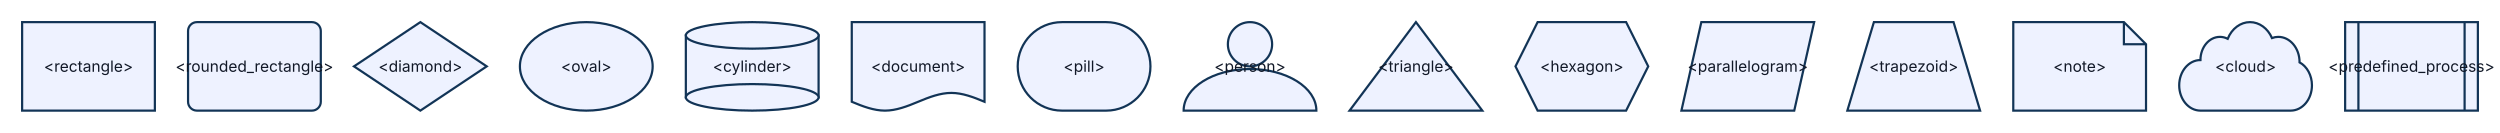
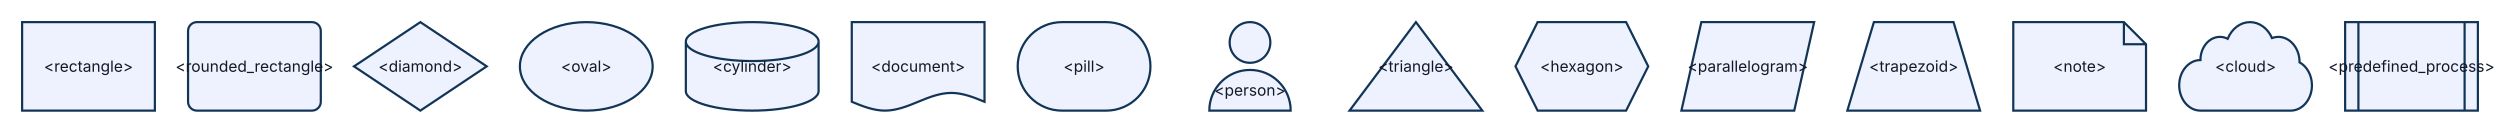
<svg xmlns="http://www.w3.org/2000/svg" width="2260px" height="120px" viewBox="-20 0 2260 120" role="img" data-sf-contract="1">
  <defs />
  <rect id="sf-shape-0" data-sf-role="entity" data-sf-id="0" data-sf-kind="rectangle" data-sf-primary="true" tabindex="0" aria-label="&lt;rectangle&gt;" fill="#eef2ff" stroke="#123456" stroke-width="2" stroke-linecap="butt" opacity="1" x="0" y="20" width="120" height="80" />
  <text id="sf-shape-text-0" data-sf-role="entity" data-sf-id="0" data-sf-kind="rectangle" x="60" y="64.9" font-family="Inter, -apple-system, BlinkMacSystemFont, 'Segoe UI', sans-serif" font-size="14px" font-weight="normal" fill="#111827" text-anchor="middle" data-sf-valign="middle" data-sf-line-height="1.3">
    <tspan x="60" font-size="14px">&lt;rectangle&gt;</tspan>
  </text>
  <rect id="sf-shape-1" data-sf-role="entity" data-sf-id="1" data-sf-kind="rounded_rectangle" data-sf-primary="true" tabindex="0" aria-label="&lt;rounded_rectangle&gt;" fill="#eef2ff" stroke="#123456" stroke-width="2" stroke-linecap="butt" opacity="1" x="150" y="20" width="120" height="80" rx="8" />
  <text id="sf-shape-text-1" data-sf-role="entity" data-sf-id="1" data-sf-kind="rounded_rectangle" x="210" y="64.9" font-family="Inter, -apple-system, BlinkMacSystemFont, 'Segoe UI', sans-serif" font-size="14px" font-weight="normal" fill="#111827" text-anchor="middle" data-sf-valign="middle" data-sf-line-height="1.3">
    <tspan x="210" font-size="14px">&lt;rounded_rectangle&gt;</tspan>
  </text>
  <path id="sf-shape-2" data-sf-role="entity" data-sf-id="2" data-sf-kind="diamond" data-sf-primary="true" tabindex="0" aria-label="&lt;diamond&gt;" fill="#eef2ff" stroke="#123456" stroke-width="2" stroke-linecap="butt" opacity="1" d="M 360 20  L 420 60 L 360 100 L 300 60 Z" />
  <text id="sf-shape-text-2" data-sf-role="entity" data-sf-id="2" data-sf-kind="diamond" x="360" y="64.9" font-family="Inter, -apple-system, BlinkMacSystemFont, 'Segoe UI', sans-serif" font-size="14px" font-weight="normal" fill="#111827" text-anchor="middle" data-sf-valign="middle" data-sf-line-height="1.3">
    <tspan x="360" font-size="14px">&lt;diamond&gt;</tspan>
  </text>
  <ellipse id="sf-shape-3" data-sf-role="entity" data-sf-id="3" data-sf-kind="oval" data-sf-primary="true" tabindex="0" aria-label="&lt;oval&gt;" fill="#eef2ff" stroke="#123456" stroke-width="2" stroke-linecap="butt" opacity="1" cx="510" cy="60" rx="60" ry="40" />
  <text id="sf-shape-text-3" data-sf-role="entity" data-sf-id="3" data-sf-kind="oval" x="510" y="64.9" font-family="Inter, -apple-system, BlinkMacSystemFont, 'Segoe UI', sans-serif" font-size="14px" font-weight="normal" fill="#111827" text-anchor="middle" data-sf-valign="middle" data-sf-line-height="1.3">
    <tspan x="510" font-size="14px">&lt;oval&gt;</tspan>
  </text>
-   <rect id="sf-shape-4-body" data-sf-role="entity" data-sf-id="4" data-sf-kind="cylinder" data-sf-primary="true" tabindex="0" aria-label="&lt;cylinder&gt;" fill="#eef2ff" stroke="#123456" stroke-width="2" stroke-linecap="butt" opacity="1" x="600" y="32" width="120" height="56" />
-   <ellipse id="sf-shape-4-bottom" data-sf-role="entity" data-sf-id="4" data-sf-kind="cylinder" fill="#eef2ff" stroke="#123456" stroke-width="2" stroke-linecap="butt" opacity="1" cx="660" cy="88" rx="60" ry="12" />
-   <ellipse id="sf-shape-4-top" data-sf-role="entity" data-sf-id="4" data-sf-kind="cylinder" fill="#eef2ff" stroke="#123456" stroke-width="2" stroke-linecap="butt" opacity="1" cx="660" cy="32" rx="60" ry="12" />
+   <path id="sf-shape-4" data-sf-role="entity" data-sf-id="4" data-sf-kind="cylinder" data-sf-primary="true" tabindex="0" aria-label="&lt;cylinder&gt;" fill="#eef2ff" stroke="#123456" stroke-width="2" stroke-linecap="butt" opacity="1" d="M 600 37.6 C 600 47.32 626.862 55.2 660 55.2 C 693.138 55.2 720 47.32 720 37.6 C 720 27.88 693.138 20 660 20 C 626.862 20 600 27.88 600 37.6 Z M 600 37.6 L 600 82.4 C 600 92.12 626.862 100 660 100 C 693.138 100 720 92.12 720 82.4 L 720 37.6" />
  <text id="sf-shape-text-4" data-sf-role="entity" data-sf-id="4" data-sf-kind="cylinder" x="660" y="64.9" font-family="Inter, -apple-system, BlinkMacSystemFont, 'Segoe UI', sans-serif" font-size="14px" font-weight="normal" fill="#111827" text-anchor="middle" data-sf-valign="middle" data-sf-line-height="1.3">
    <tspan x="660" font-size="14px">&lt;cylinder&gt;</tspan>
  </text>
  <path id="sf-shape-5" data-sf-role="entity" data-sf-id="5" data-sf-kind="document" data-sf-primary="true" tabindex="0" aria-label="&lt;document&gt;" fill="#eef2ff" stroke="#123456" stroke-width="2" stroke-linecap="butt" opacity="1" d="M 750 20 L 870 20 L 870 92 C 860 87.811 850 84 840 84 C 830 84 820 87.811 810 92 C 800 96.189 790 100 780 100 C 770 100 760 96.189 750 92 Z" />
  <text id="sf-shape-text-5" data-sf-role="entity" data-sf-id="5" data-sf-kind="document" x="810" y="64.9" font-family="Inter, -apple-system, BlinkMacSystemFont, 'Segoe UI', sans-serif" font-size="14px" font-weight="normal" fill="#111827" text-anchor="middle" data-sf-valign="middle" data-sf-line-height="1.3">
    <tspan x="810" font-size="14px">&lt;document&gt;</tspan>
  </text>
  <rect id="sf-shape-6" data-sf-role="entity" data-sf-id="6" data-sf-kind="pill" data-sf-primary="true" tabindex="0" aria-label="&lt;pill&gt;" fill="#eef2ff" stroke="#123456" stroke-width="2" stroke-linecap="butt" opacity="1" x="900" y="20" width="120" height="80" rx="40" />
  <text id="sf-shape-text-6" data-sf-role="entity" data-sf-id="6" data-sf-kind="pill" x="960" y="64.9" font-family="Inter, -apple-system, BlinkMacSystemFont, 'Segoe UI', sans-serif" font-size="14px" font-weight="normal" fill="#111827" text-anchor="middle" data-sf-valign="middle" data-sf-line-height="1.3">
    <tspan x="960" font-size="14px">&lt;pill&gt;</tspan>
  </text>
-   <path id="sf-shape-7-body" data-sf-role="entity" data-sf-id="7" data-sf-kind="person" fill="#eef2ff" stroke="#123456" stroke-width="2" stroke-linecap="butt" opacity="1" d="M 1050 100 C 1050 79.234 1076.862 62.4 1110 62.4 C 1143.138 62.4 1170 79.234 1170 100 Z" />
-   <ellipse id="sf-shape-7-head" data-sf-role="entity" data-sf-id="7" data-sf-kind="person" data-sf-primary="true" tabindex="0" aria-label="&lt;person&gt;" fill="#eef2ff" stroke="#123456" stroke-width="2" stroke-linecap="butt" opacity="1" cx="1110" cy="40" rx="20" ry="20" />
-   <text id="sf-shape-text-7" data-sf-role="entity" data-sf-id="7" data-sf-kind="person" x="1110" y="64.9" font-family="Inter, -apple-system, BlinkMacSystemFont, 'Segoe UI', sans-serif" font-size="14px" font-weight="normal" fill="#111827" text-anchor="middle" data-sf-valign="middle" data-sf-line-height="1.3">
+   <path id="sf-shape-7" data-sf-role="entity" data-sf-id="7" data-sf-kind="person" data-sf-primary="true" data-sf-symbol-bounds="1050,20,120,80" tabindex="0" aria-label="&lt;person&gt;" fill="#eef2ff" stroke="#123456" stroke-width="2" stroke-linecap="butt" opacity="1" d="M 1110 20 C 1120.157 20 1128.391 28.234 1128.391 38.391 C 1128.391 48.548 1120.157 56.782 1110 56.782 C 1099.843 56.782 1091.609 48.548 1091.609 38.391 C 1091.609 28.234 1099.843 20 1110 20 Z M 1073.218 100 C 1073.218 79.686 1089.686 63.218 1110 63.218 C 1130.314 63.218 1146.782 79.686 1146.782 100 Z" />
+   <text id="sf-shape-text-7" data-sf-role="entity" data-sf-id="7" data-sf-kind="person" x="1110" y="86.509" font-family="Inter, -apple-system, BlinkMacSystemFont, 'Segoe UI', sans-serif" font-size="14px" font-weight="normal" fill="#111827" text-anchor="middle" data-sf-valign="middle" data-sf-line-height="1.3">
    <tspan x="1110" font-size="14px">&lt;person&gt;</tspan>
  </text>
  <path id="sf-shape-8" data-sf-role="entity" data-sf-id="8" data-sf-kind="triangle" data-sf-primary="true" tabindex="0" aria-label="&lt;triangle&gt;" fill="#eef2ff" stroke="#123456" stroke-width="2" stroke-linecap="butt" opacity="1" d="M 1260 20  L 1200 100 L 1320 100 Z" />
  <text id="sf-shape-text-8" data-sf-role="entity" data-sf-id="8" data-sf-kind="triangle" x="1260" y="64.9" font-family="Inter, -apple-system, BlinkMacSystemFont, 'Segoe UI', sans-serif" font-size="14px" font-weight="normal" fill="#111827" text-anchor="middle" data-sf-valign="middle" data-sf-line-height="1.3">
    <tspan x="1260" font-size="14px">&lt;triangle&gt;</tspan>
  </text>
  <path id="sf-shape-9" data-sf-role="entity" data-sf-id="9" data-sf-kind="hexagon" data-sf-primary="true" tabindex="0" aria-label="&lt;hexagon&gt;" fill="#eef2ff" stroke="#123456" stroke-width="2" stroke-linecap="butt" opacity="1" d="M 1370 20  L 1450 20 L 1470 60 L 1450 100 L 1370 100 L 1350 60 Z" />
  <text id="sf-shape-text-9" data-sf-role="entity" data-sf-id="9" data-sf-kind="hexagon" x="1410" y="64.9" font-family="Inter, -apple-system, BlinkMacSystemFont, 'Segoe UI', sans-serif" font-size="14px" font-weight="normal" fill="#111827" text-anchor="middle" data-sf-valign="middle" data-sf-line-height="1.3">
    <tspan x="1410" font-size="14px">&lt;hexagon&gt;</tspan>
  </text>
  <path id="sf-shape-10" data-sf-role="entity" data-sf-id="10" data-sf-kind="parallelogram" data-sf-primary="true" tabindex="0" aria-label="&lt;parallelogram&gt;" fill="#eef2ff" stroke="#123456" stroke-width="2" stroke-linecap="butt" opacity="1" d="M 1518 20  L 1620 20 L 1602 100 L 1500 100 Z" />
  <text id="sf-shape-text-10" data-sf-role="entity" data-sf-id="10" data-sf-kind="parallelogram" x="1560" y="64.9" font-family="Inter, -apple-system, BlinkMacSystemFont, 'Segoe UI', sans-serif" font-size="14px" font-weight="normal" fill="#111827" text-anchor="middle" data-sf-valign="middle" data-sf-line-height="1.3">
    <tspan x="1560" font-size="14px">&lt;parallelogram&gt;</tspan>
  </text>
  <path id="sf-shape-11" data-sf-role="entity" data-sf-id="11" data-sf-kind="trapezoid" data-sf-primary="true" tabindex="0" aria-label="&lt;trapezoid&gt;" fill="#eef2ff" stroke="#123456" stroke-width="2" stroke-linecap="butt" opacity="1" d="M 1674 20  L 1746 20 L 1770 100 L 1650 100 Z" />
  <text id="sf-shape-text-11" data-sf-role="entity" data-sf-id="11" data-sf-kind="trapezoid" x="1710" y="64.9" font-family="Inter, -apple-system, BlinkMacSystemFont, 'Segoe UI', sans-serif" font-size="14px" font-weight="normal" fill="#111827" text-anchor="middle" data-sf-valign="middle" data-sf-line-height="1.3">
    <tspan x="1710" font-size="14px">&lt;trapezoid&gt;</tspan>
  </text>
  <path id="sf-shape-12" data-sf-role="entity" data-sf-id="12" data-sf-kind="note" data-sf-primary="true" tabindex="0" aria-label="&lt;note&gt;" fill="#eef2ff" stroke="#123456" stroke-width="2" stroke-linecap="butt" opacity="1" d="M 1800 20 L 1900 20 L 1920 40 L 1920 100 L 1800 100 Z M 1920 40 L 1900 40 L 1900 20" />
  <text id="sf-shape-text-12" data-sf-role="entity" data-sf-id="12" data-sf-kind="note" x="1860" y="64.9" font-family="Inter, -apple-system, BlinkMacSystemFont, 'Segoe UI', sans-serif" font-size="14px" font-weight="normal" fill="#111827" text-anchor="middle" data-sf-valign="middle" data-sf-line-height="1.3">
    <tspan x="1860" font-size="14px">&lt;note&gt;</tspan>
  </text>
  <path id="sf-shape-13" data-sf-role="entity" data-sf-id="13" data-sf-kind="cloud" data-sf-primary="true" tabindex="0" aria-label="&lt;cloud&gt;" fill="#eef2ff" stroke="#123456" stroke-width="2" stroke-linecap="butt" opacity="1" d="M 1969.2 100 C 1958.596 100 1950 89.767 1950 77.143 C 1950 64.519 1958.596 54.286 1969.2 54.286 C 1969.2 42.714 1977.08 33.333 1986.8 33.333 C 1989.218 33.333 1991.61 33.926 1993.827 35.076 C 1997.564 25.858 2005.403 20 2014 20 C 2022.359 20 2030.023 25.541 2033.877 34.372 C 2035.73 33.684 2037.659 33.333 2039.6 33.333 C 2050.204 33.333 2058.8 43.567 2058.8 56.19 C 2058.8 56.248 2058.8 56.306 2058.799 56.364 C 2065.624 60.088 2070 68.205 2070 77.143 C 2070 89.767 2061.404 100 2050.8 100 Z" />
  <text id="sf-shape-text-13" data-sf-role="entity" data-sf-id="13" data-sf-kind="cloud" x="2010" y="64.9" font-family="Inter, -apple-system, BlinkMacSystemFont, 'Segoe UI', sans-serif" font-size="14px" font-weight="normal" fill="#111827" text-anchor="middle" data-sf-valign="middle" data-sf-line-height="1.3">
    <tspan x="2010" font-size="14px">&lt;cloud&gt;</tspan>
  </text>
  <path id="sf-shape-14" data-sf-role="entity" data-sf-id="14" data-sf-kind="predefined_process" data-sf-primary="true" tabindex="0" aria-label="&lt;predefined_process&gt;" fill="#eef2ff" stroke="#123456" stroke-width="2" stroke-linecap="butt" opacity="1" d="M 2100 20 L 2220 20 L 2220 100 L 2100 100 Z M 2112 20 L 2112 100 M 2208 20 L 2208 100" />
  <text id="sf-shape-text-14" data-sf-role="entity" data-sf-id="14" data-sf-kind="predefined_process" x="2160" y="64.9" font-family="Inter, -apple-system, BlinkMacSystemFont, 'Segoe UI', sans-serif" font-size="14px" font-weight="normal" fill="#111827" text-anchor="middle" data-sf-valign="middle" data-sf-line-height="1.3">
    <tspan x="2160" font-size="14px">&lt;predefined_process&gt;</tspan>
  </text>
</svg>
